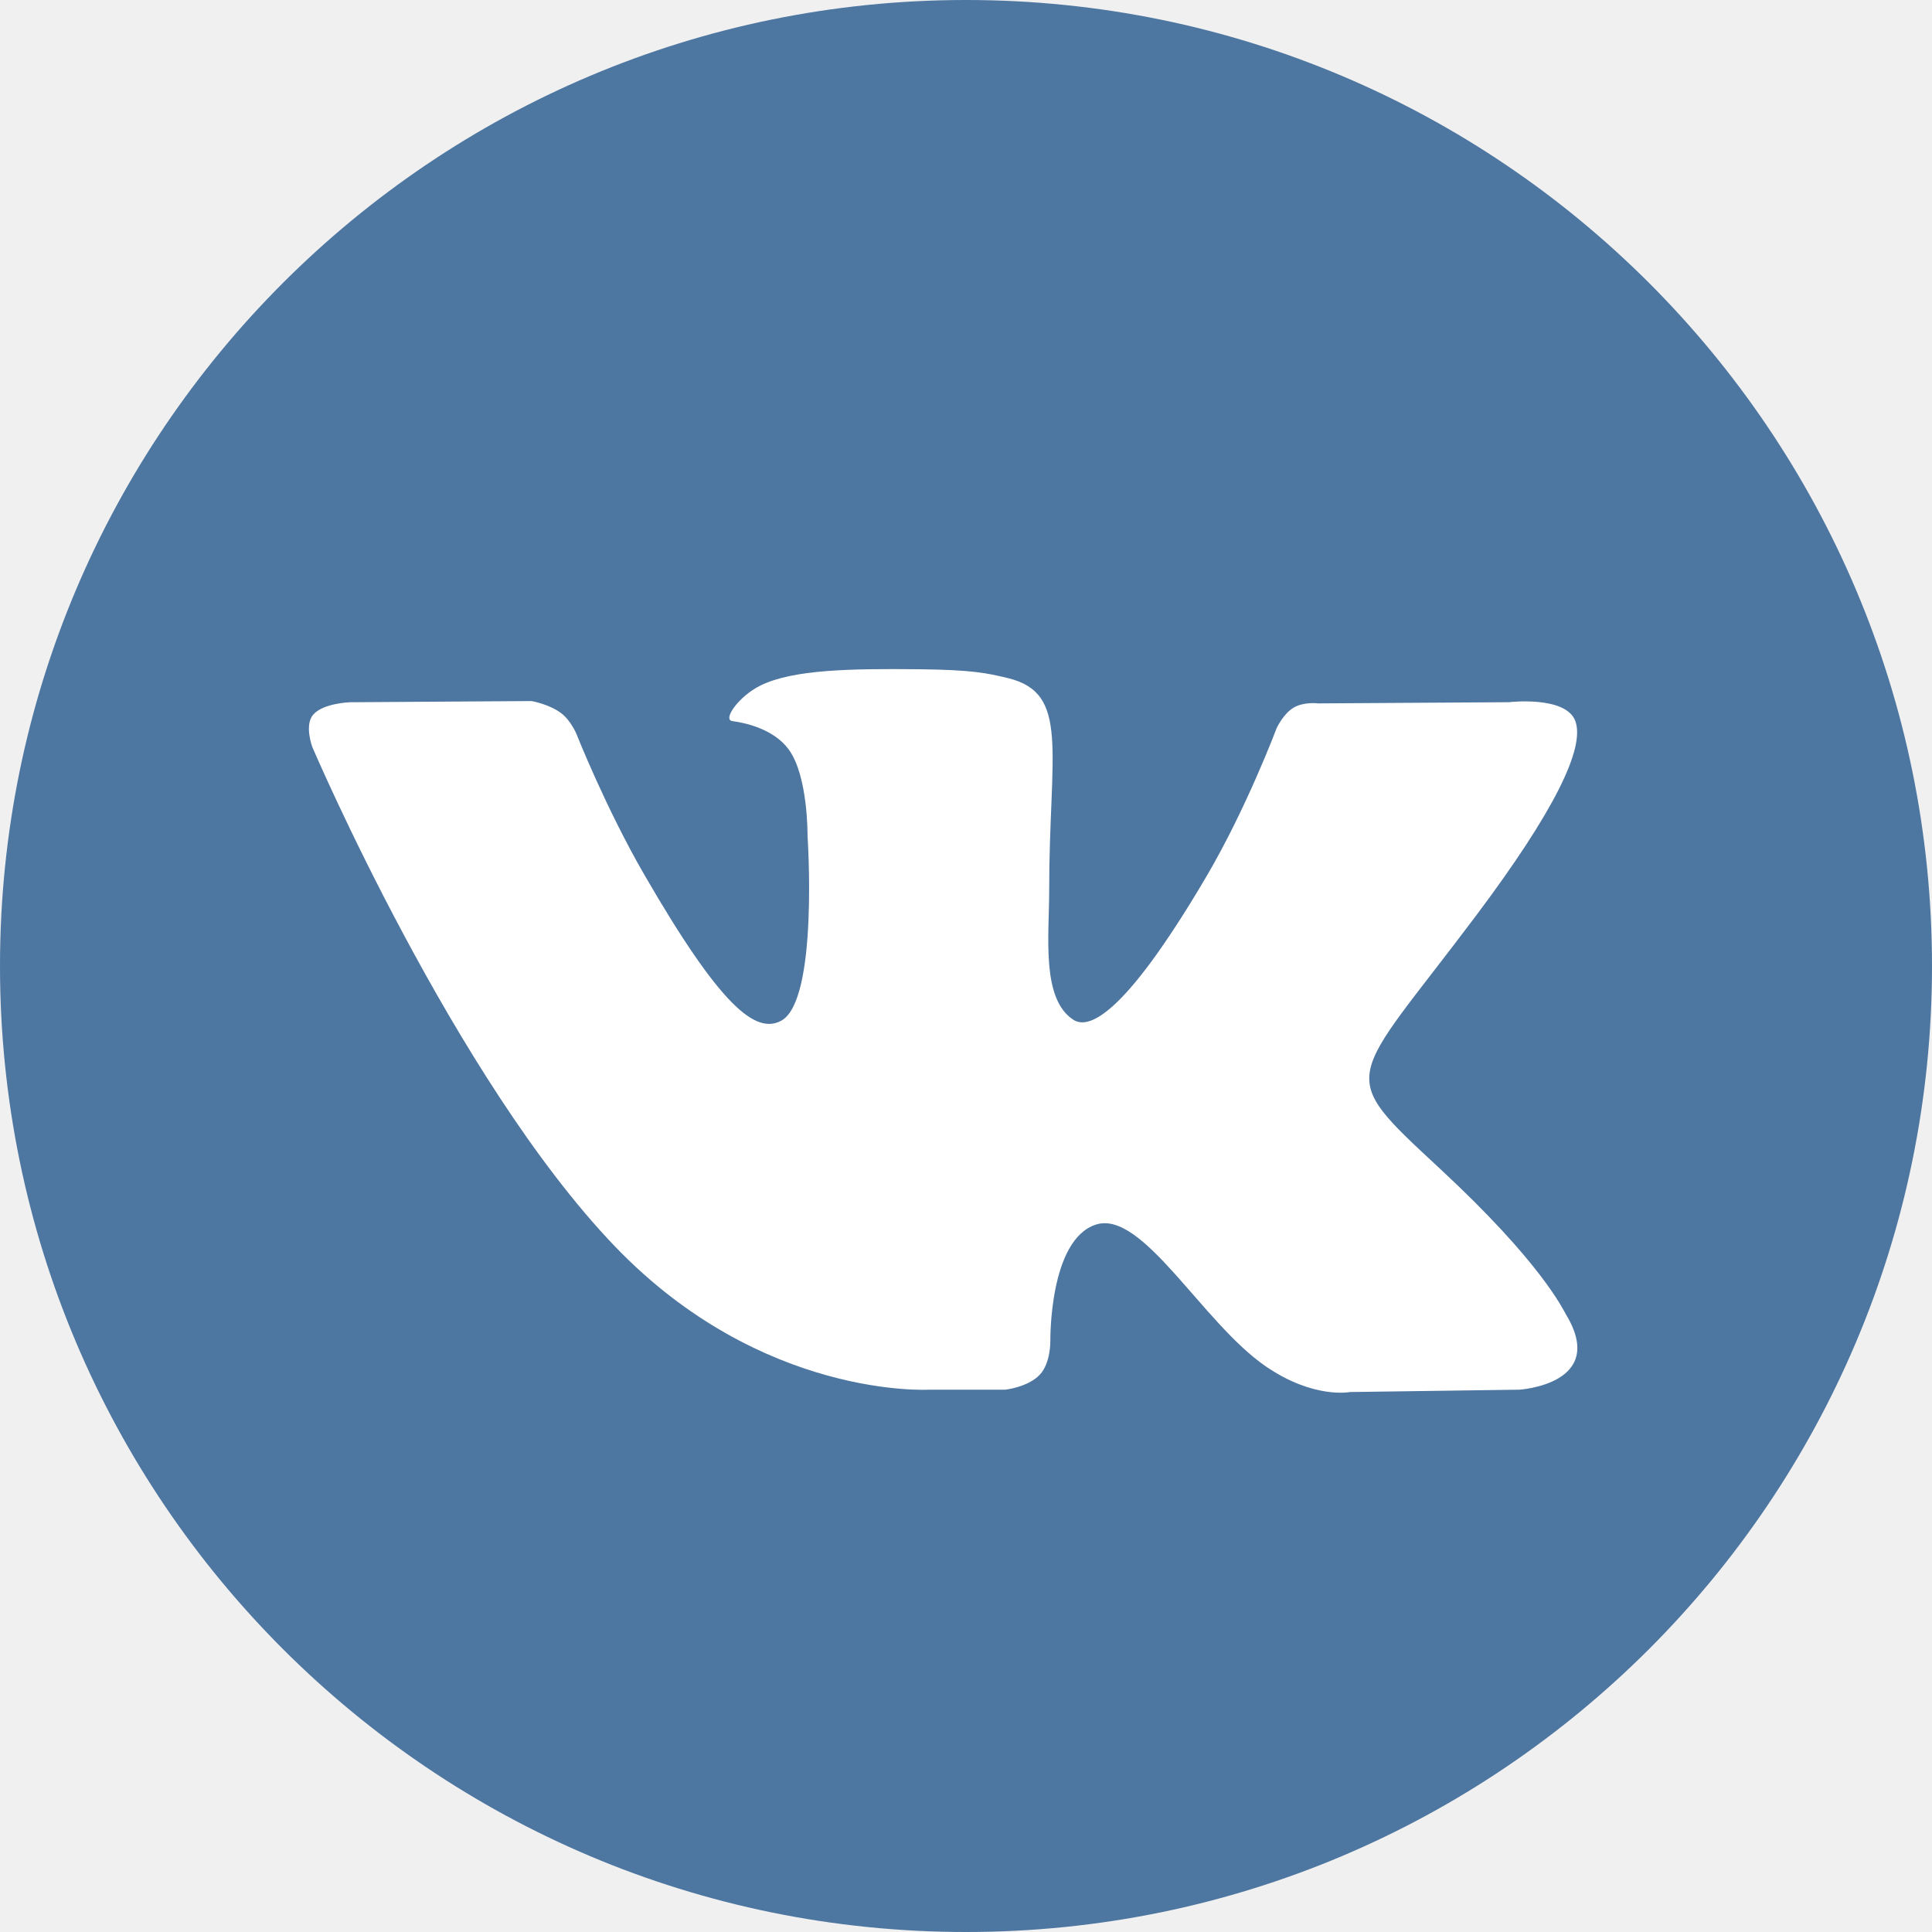
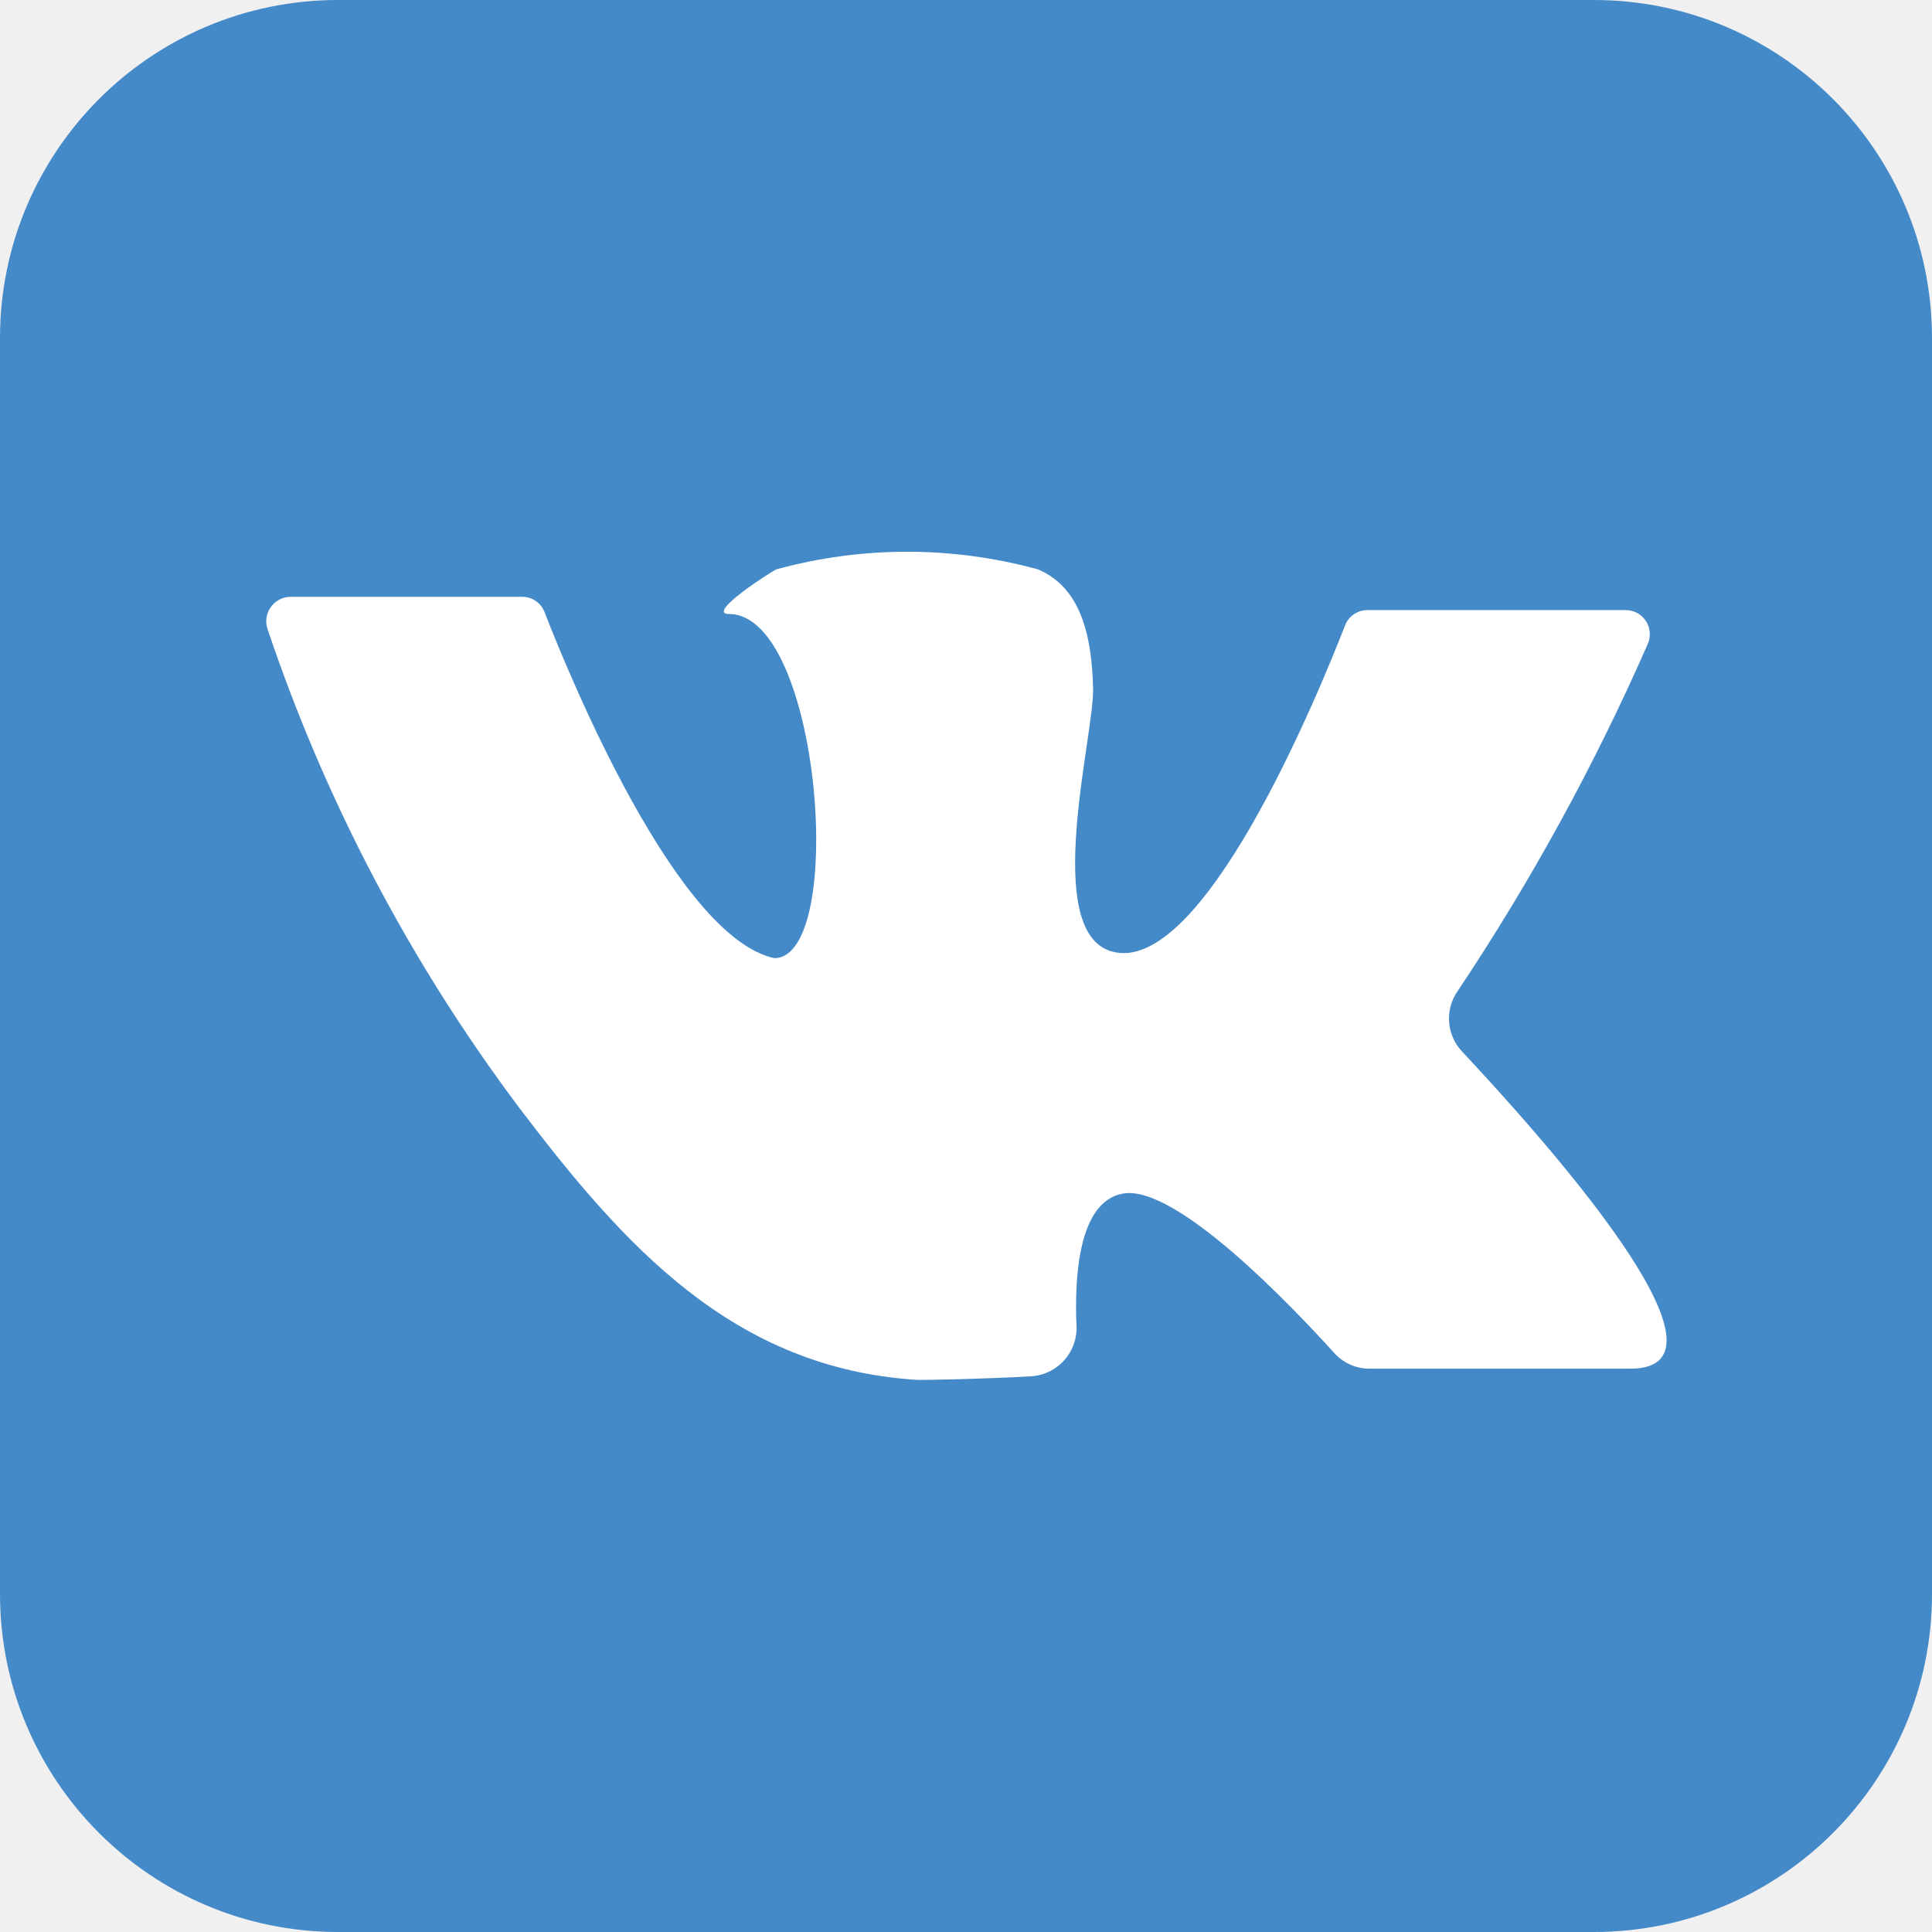
- <svg xmlns="http://www.w3.org/2000/svg" id="Capa_1" style="enable-background:new 0 0 112.196 112.196;" version="1.1" viewBox="0 0 112.196 112.196" xml:space="preserve">
-   <g>
-     <g>
-       <circle cx="56.098" cy="56.098" id="XMLID_11_" r="56.098" style="fill:#4D76A1;" />
-     </g>
-     <path d="M53.979,80.702h4.403c0,0,1.33-0.146,2.009-0.878   c0.625-0.672,0.605-1.934,0.605-1.934s-0.086-5.908,2.656-6.778c2.703-0.857,6.174,5.71,9.853,8.235   c2.782,1.911,4.896,1.492,4.896,1.492l9.837-0.137c0,0,5.146-0.317,2.706-4.363c-0.2-0.331-1.421-2.993-7.314-8.463   c-6.168-5.725-5.342-4.799,2.088-14.702c4.525-6.031,6.334-9.713,5.769-11.29c-0.539-1.502-3.867-1.105-3.867-1.105l-11.076,0.069   c0,0-0.821-0.112-1.43,0.252c-0.595,0.357-0.978,1.189-0.978,1.189s-1.753,4.667-4.091,8.636c-4.932,8.375-6.904,8.817-7.71,8.297   c-1.875-1.212-1.407-4.869-1.407-7.467c0-8.116,1.231-11.5-2.397-12.376c-1.204-0.291-2.09-0.483-5.169-0.514   c-3.952-0.041-7.297,0.012-9.191,0.94c-1.26,0.617-2.232,1.992-1.64,2.071c0.732,0.098,2.39,0.447,3.269,1.644   c1.135,1.544,1.095,5.012,1.095,5.012s0.652,9.554-1.523,10.741c-1.493,0.814-3.541-0.848-7.938-8.446   c-2.253-3.892-3.954-8.194-3.954-8.194s-0.328-0.804-0.913-1.234c-0.71-0.521-1.702-0.687-1.702-0.687l-10.525,0.069   c0,0-1.58,0.044-2.16,0.731c-0.516,0.611-0.041,1.875-0.041,1.875s8.24,19.278,17.57,28.993   C44.264,81.287,53.979,80.702,53.979,80.702L53.979,80.702z" style="fill-rule:evenodd;clip-rule:evenodd;fill:#FFFFFF;" />
+ <svg xmlns="http://www.w3.org/2000/svg" viewBox="0 0 64 64">
+   <defs>
+     <style>.cls-1{fill:#4489c8;}.cls-2{fill:#fff;}</style>
+   </defs>
+   <g data-name="32-vk" id="_32-vk">
+     <rect class="cls-1" height="64" rx="11.2" ry="11.2" width="64" />
+     <path class="cls-2" d="M9.62,19.77H17.3a.79.79,0,0,1,.74.51c.85,2.19,4.38,10.76,7.61,11.46,2.4,0,1.55-11.4-1.5-11.4-.8,0,1.42-1.42,1.57-1.48a16.38,16.38,0,0,1,8.66,0c1.53.64,1.79,2.43,1.83,3.95s-1.7,8,.59,8.7c3,.92,6.86-8.49,7.76-10.8a.79.79,0,0,1,.74-.5h8.55a.8.8,0,0,1,.74,1.11,74.74,74.74,0,0,1-6.31,11.52,1.59,1.59,0,0,0,.16,2C51,37.58,58,45.34,54,45.34H45.37a1.57,1.57,0,0,1-1.18-.53c-1.34-1.48-5.24-5.6-7-5.27-1.46.27-1.6,2.75-1.53,4.37a1.6,1.6,0,0,1-1.48,1.68c-1.53.09-3.62.13-3.81.12-6.1-.39-9.71-4.46-13.16-9A56.33,56.33,0,0,1,8.86,20.83.81.81,0,0,1,9.62,19.77Z" />
  </g>
-   <g />
-   <g />
-   <g />
-   <g />
-   <g />
-   <g />
-   <g />
-   <g />
-   <g />
-   <g />
-   <g />
-   <g />
-   <g />
-   <g />
-   <g />
</svg>
